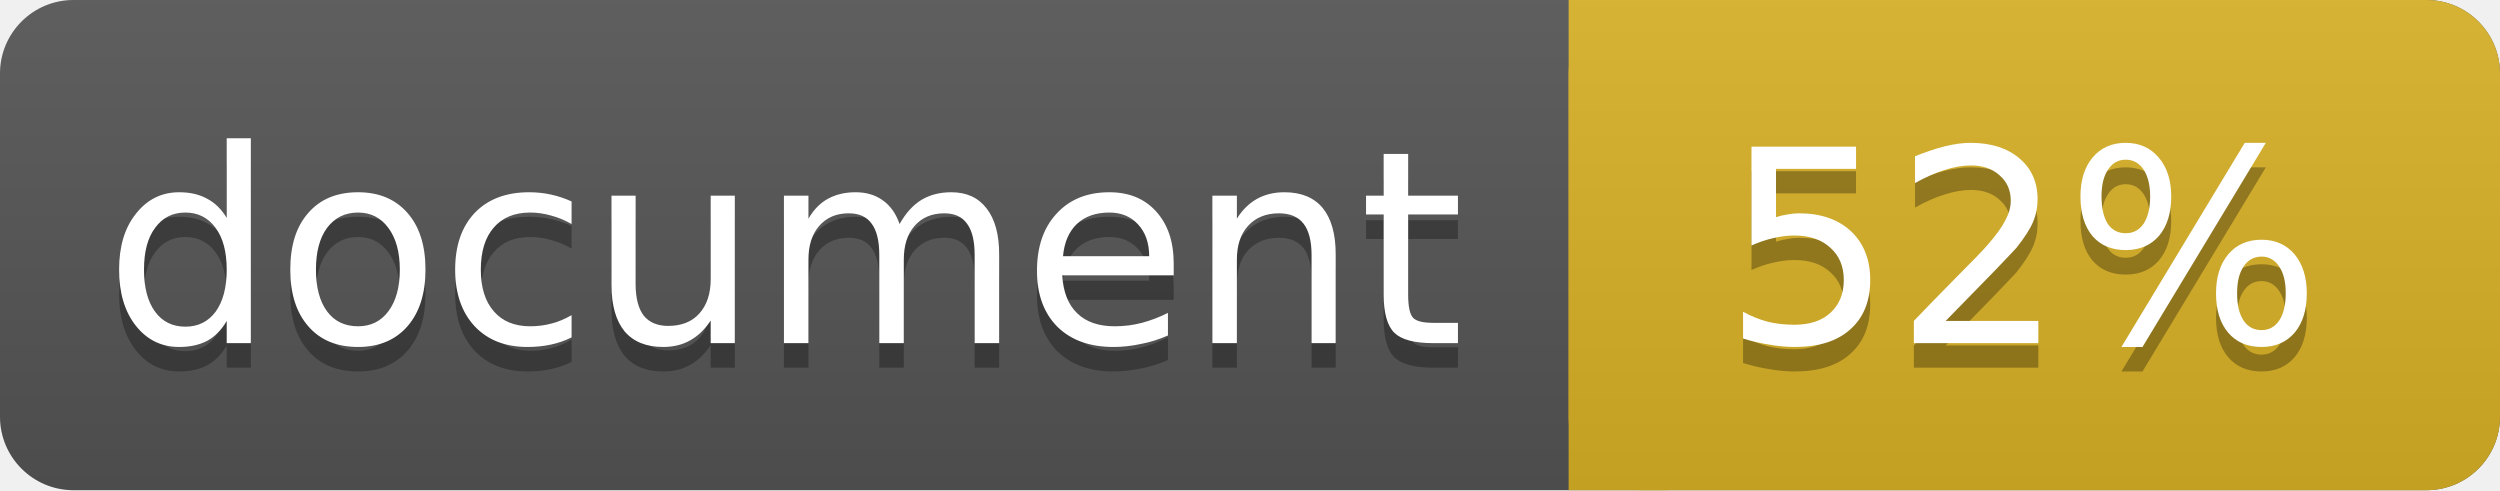
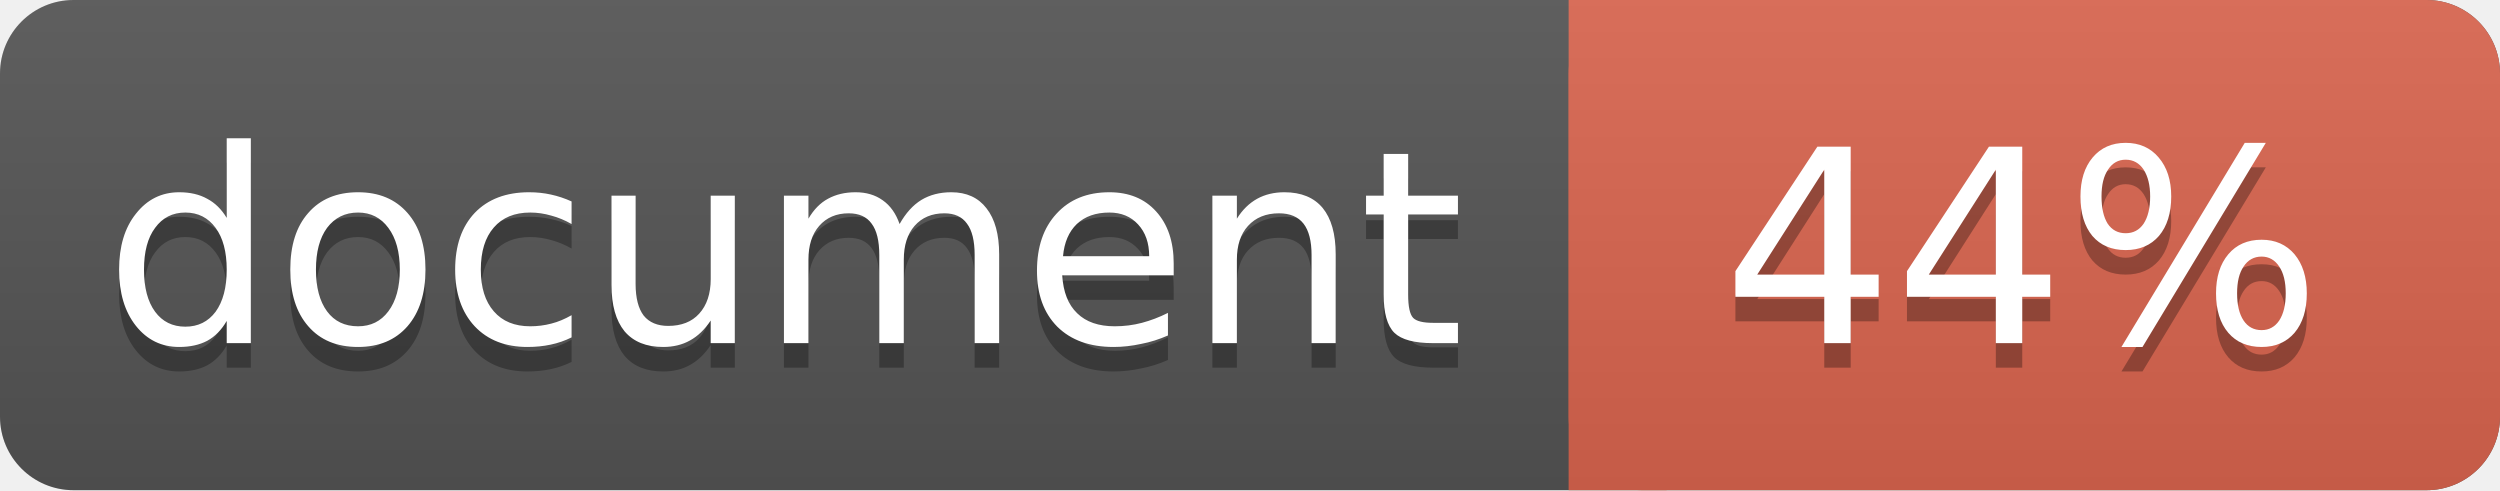
<svg xmlns="http://www.w3.org/2000/svg" width="102" height="20">
  <linearGradient id="a" x2="0" y2="100%">
    <stop offset="0" stop-color="#bbb" stop-opacity=".1" />
    <stop offset="1" stop-opacity=".1" />
  </linearGradient>
  <rect rx="3" width="102" height="20" fill="#555" />
-   <rect rx="3" x="64" width="38" height="20" fill="#dab226" />
-   <path fill="#dab226" d="M64 0h4v20h-4z" />
+   <rect rx="3" x="64" width="38" height="20" fill="#db654f" />
+   <path fill="#db654f" d="M64 0h4v20h-4z" />
  <rect rx="3" width="102" height="20" fill="url(#a)" />
  <g fill="#fff" text-anchor="middle" font-family="DejaVu Sans,Verdana,Geneva,sans-serif" font-size="11">
    <text x="32" y="15" fill="#010101" fill-opacity=".3">document</text>
    <text x="32" y="14">document</text>
-     <text x="82.5" y="15" fill="#010101" fill-opacity=".3">52%</text>
-     <text x="82.5" y="14">52%</text>
+     <text x="82.5" y="15" fill="#010101" fill-opacity=".3">44%</text>
+     <text x="82.5" y="14">44%</text>
  </g>
</svg>
